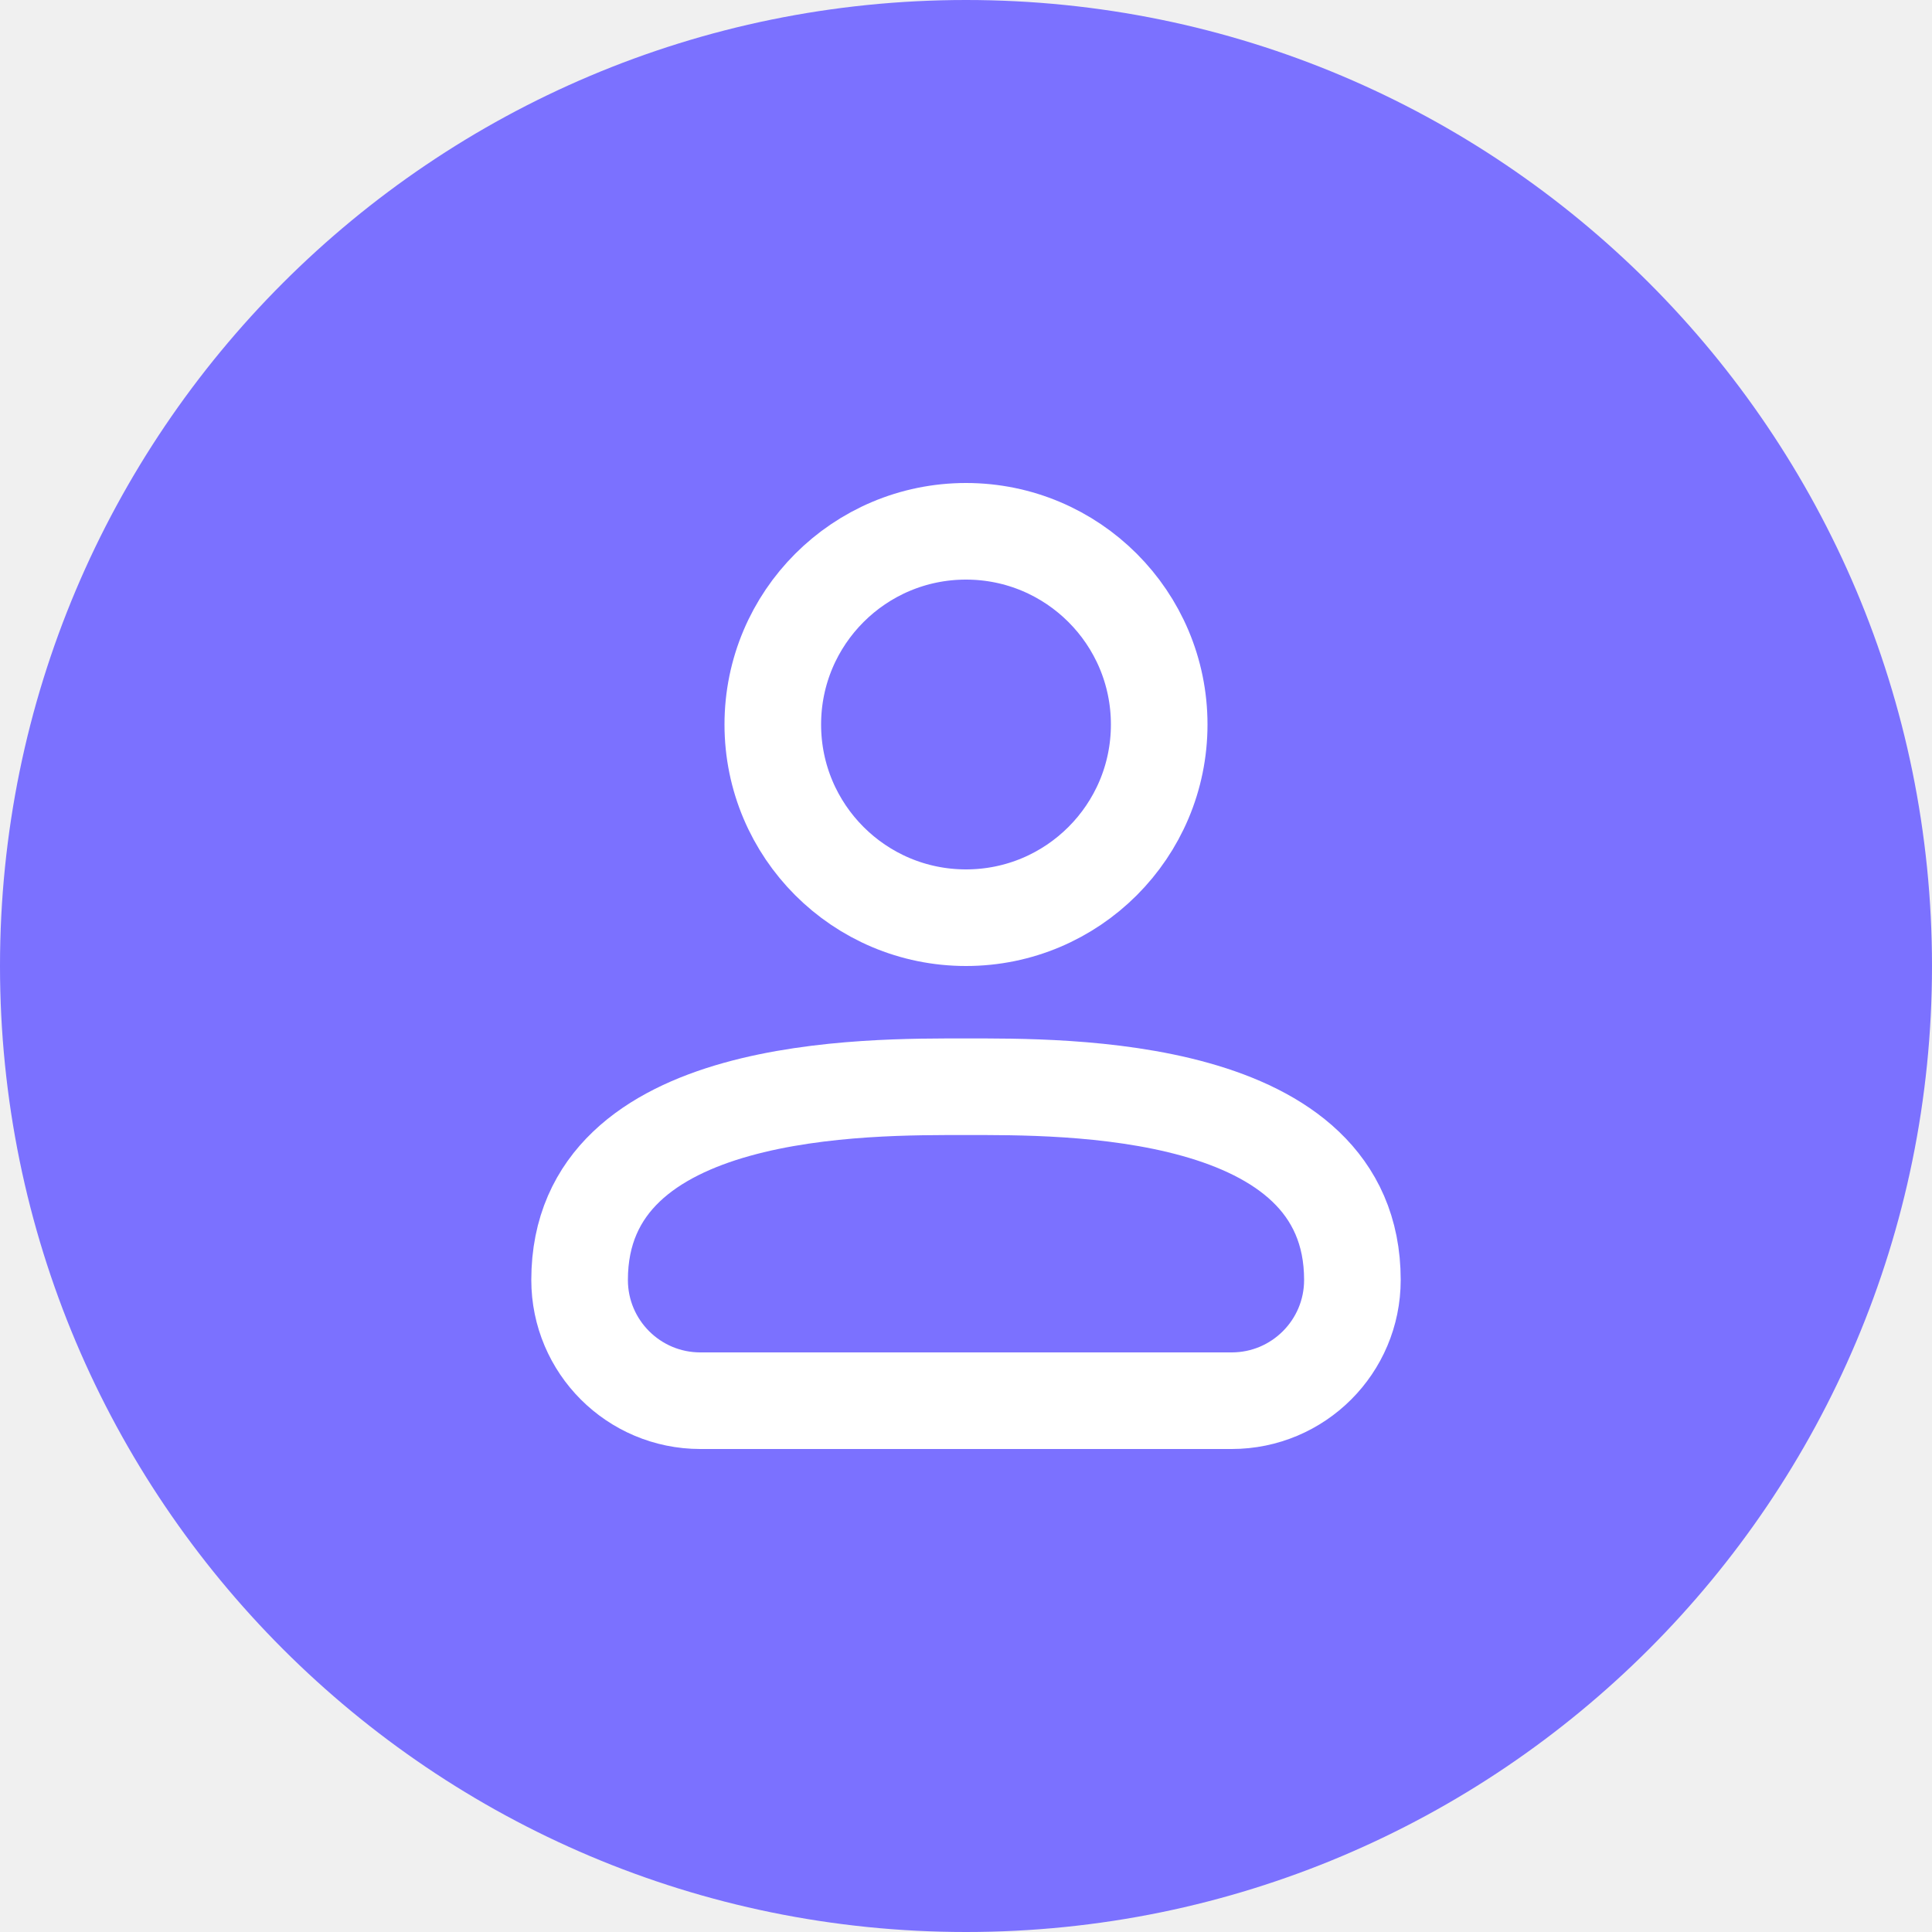
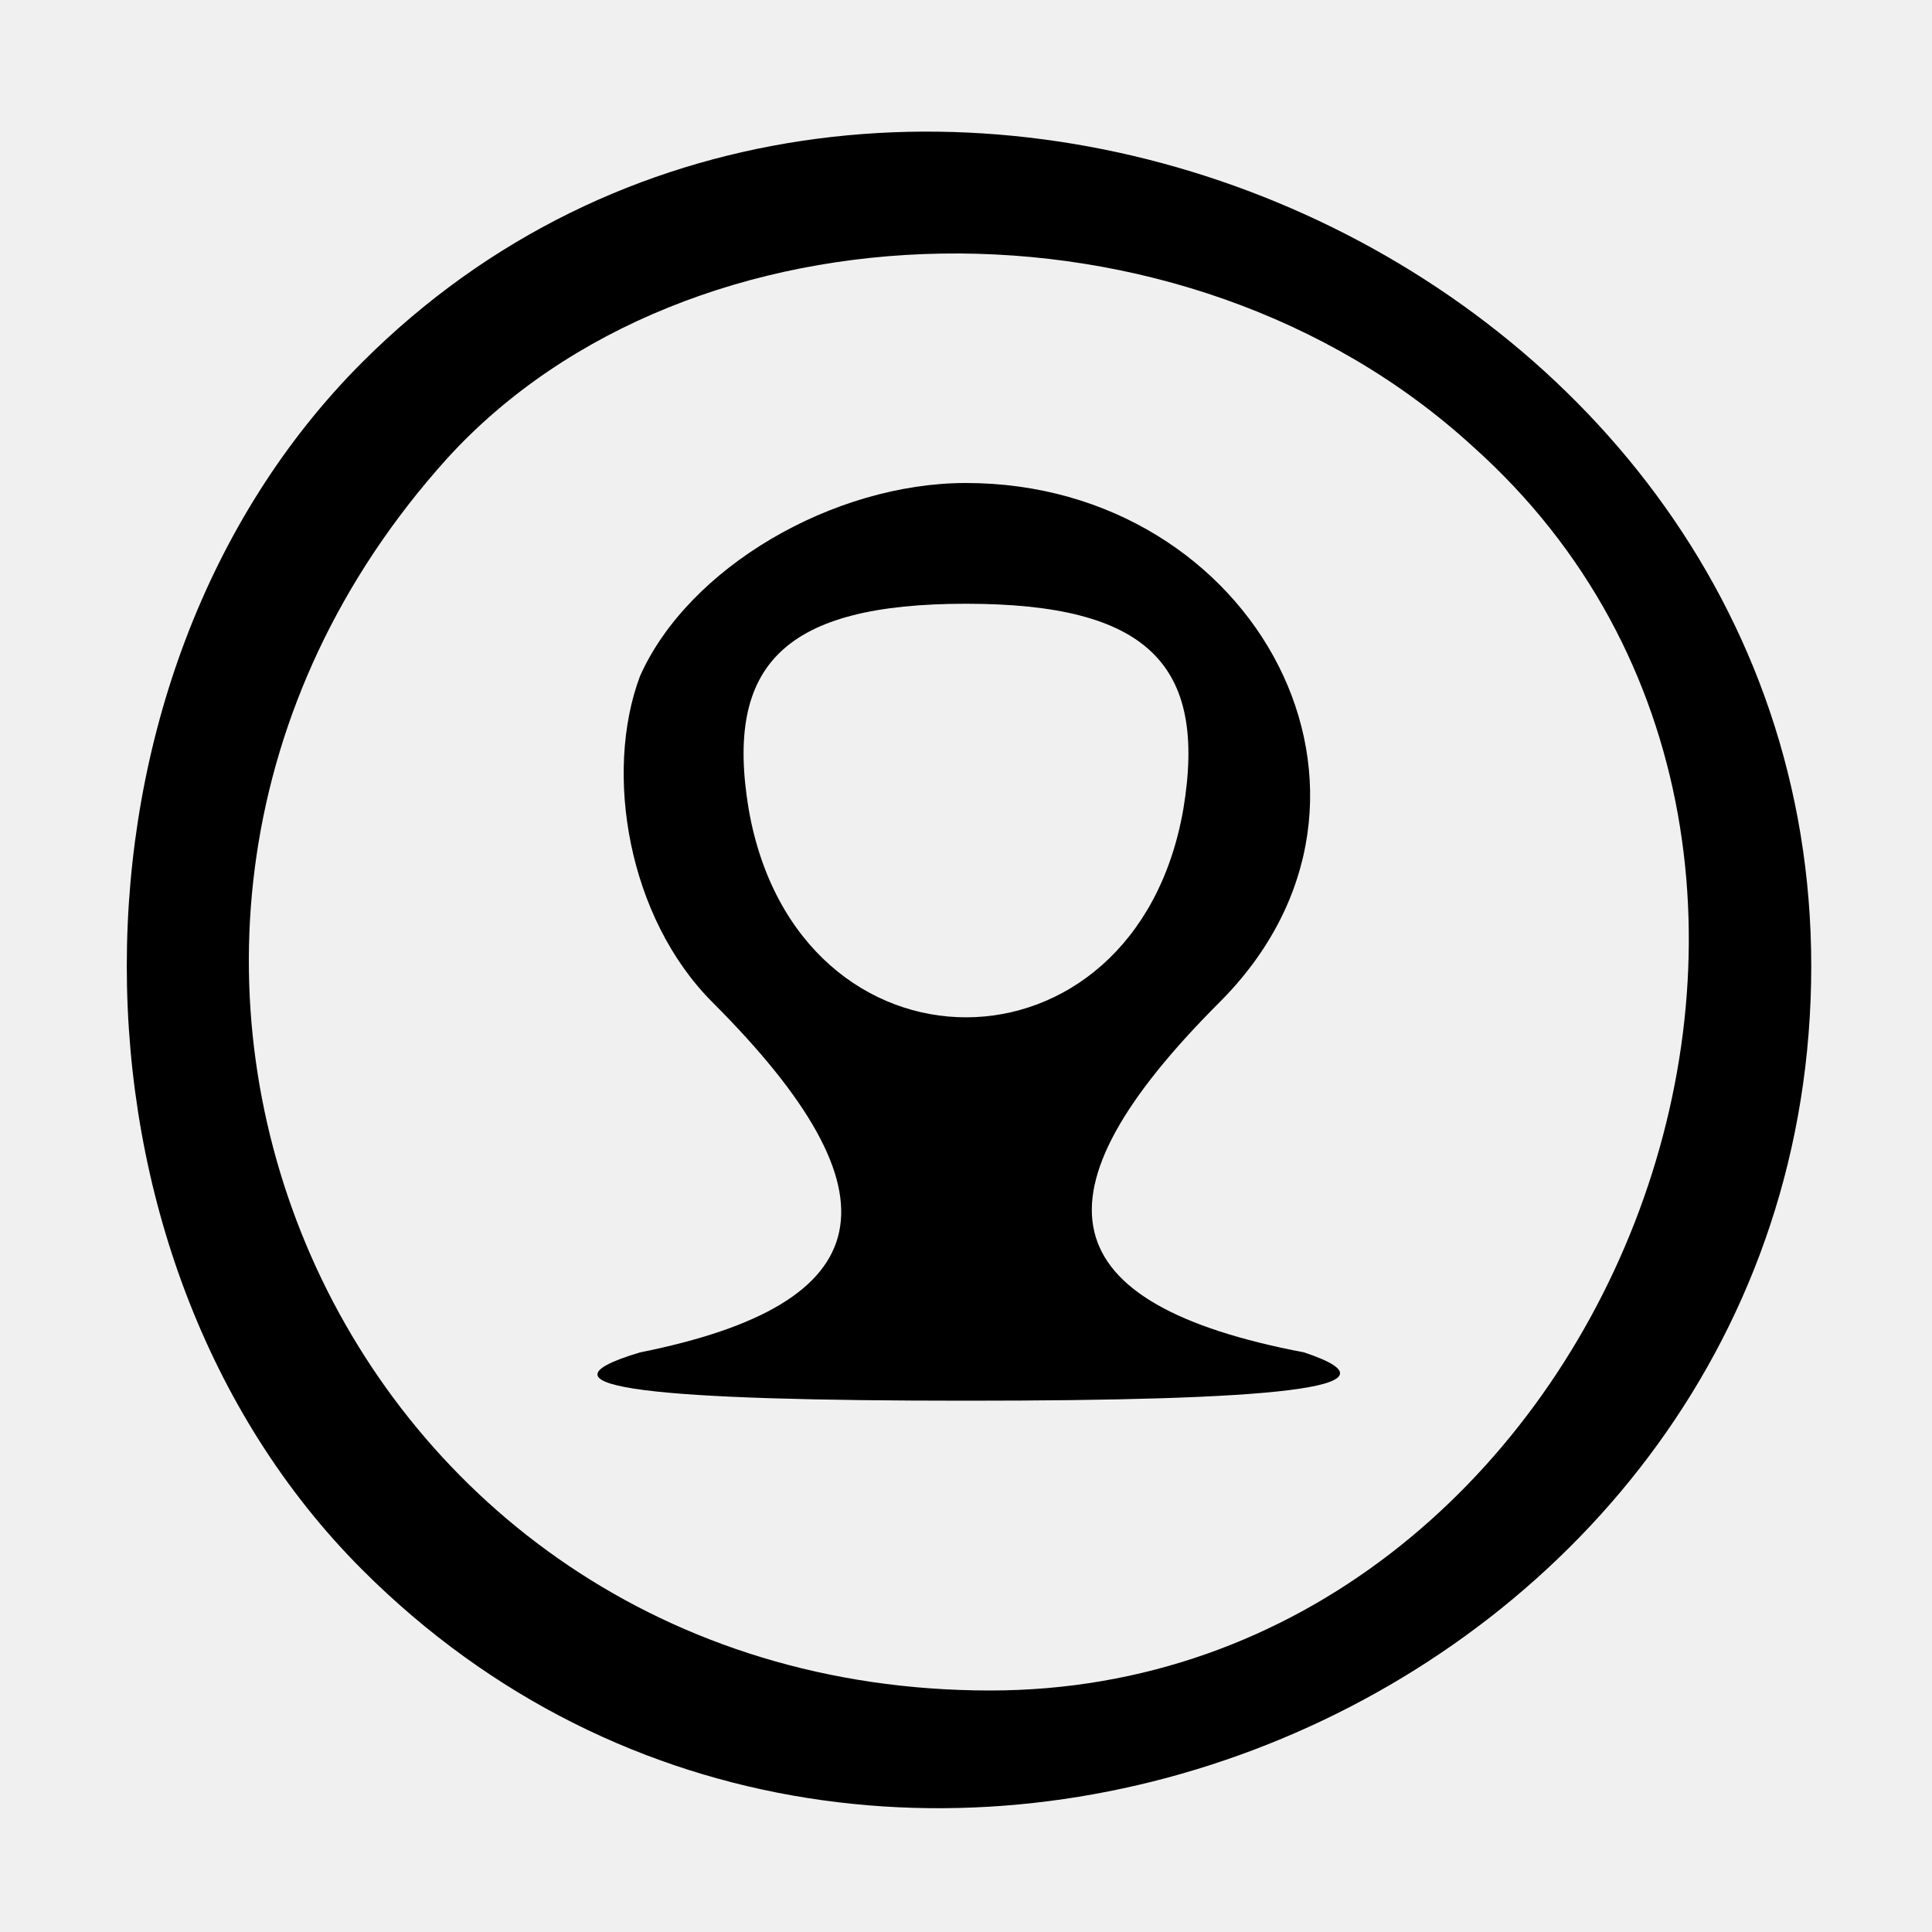
- <svg xmlns="http://www.w3.org/2000/svg" width="40" height="40" viewBox="0 0 40 40" fill="none">
-   <g id="Perfil UsuÃ¡rio">
-     <circle id="Ellipse 4" cx="20" cy="20" r="20" fill="#7B71FF" />
-     <g id="shape">
-       <path d="M25.5 29H14.5C13.119 29 12 27.881 12 26.5C12 22.419 18 22.5 20 22.5C22 22.5 28 22.419 28 26.5C28 27.881 26.881 29 25.5 29Z" stroke="white" stroke-width="2" stroke-linecap="round" stroke-linejoin="round" />
-       <path d="M20 19C22.209 19 24 17.209 24 15C24 12.791 22.209 11 20 11C17.791 11 16 12.791 16 15C16 17.209 17.791 19 20 19Z" stroke="white" stroke-width="2" stroke-linecap="round" stroke-linejoin="round" />
-     </g>
+ <svg xmlns="http://www.w3.org/2000/svg" version="1.0" width="16pt" height="16pt" viewBox="0 0 16 16" preserveAspectRatio="xMidYMid meet">
+   <g transform="translate(0,16) scale(0.1,-0.1)" fill="#000000" stroke="none">
+     <path d="M30 130 c-26 -26 -26 -74 0 -100 43 -43 120 -11 120 50 0 60 -78 92 -120 50z m92 -7 c38 -34 11 -103 -40 -103 -54 0 -81 62 -45 102 20 22 61 23 85 1z" />
+     <path d="M53 104 c-3 -8 -1 -20 6 -27 16 -16 14 -25 -6 -29 -10 -3 2 -4 27 -4 25 0 37 1 28 4 -21 4 -23 13 -7 29 17 17 3 43 -21 43 -11 0 -23 -7 -27 -16z m45 -11 c-4 -23 -32 -23 -36 0 -2 12 3 17 18 17 15 0 20 -5 18 -17z" />
  </g>
</svg>
